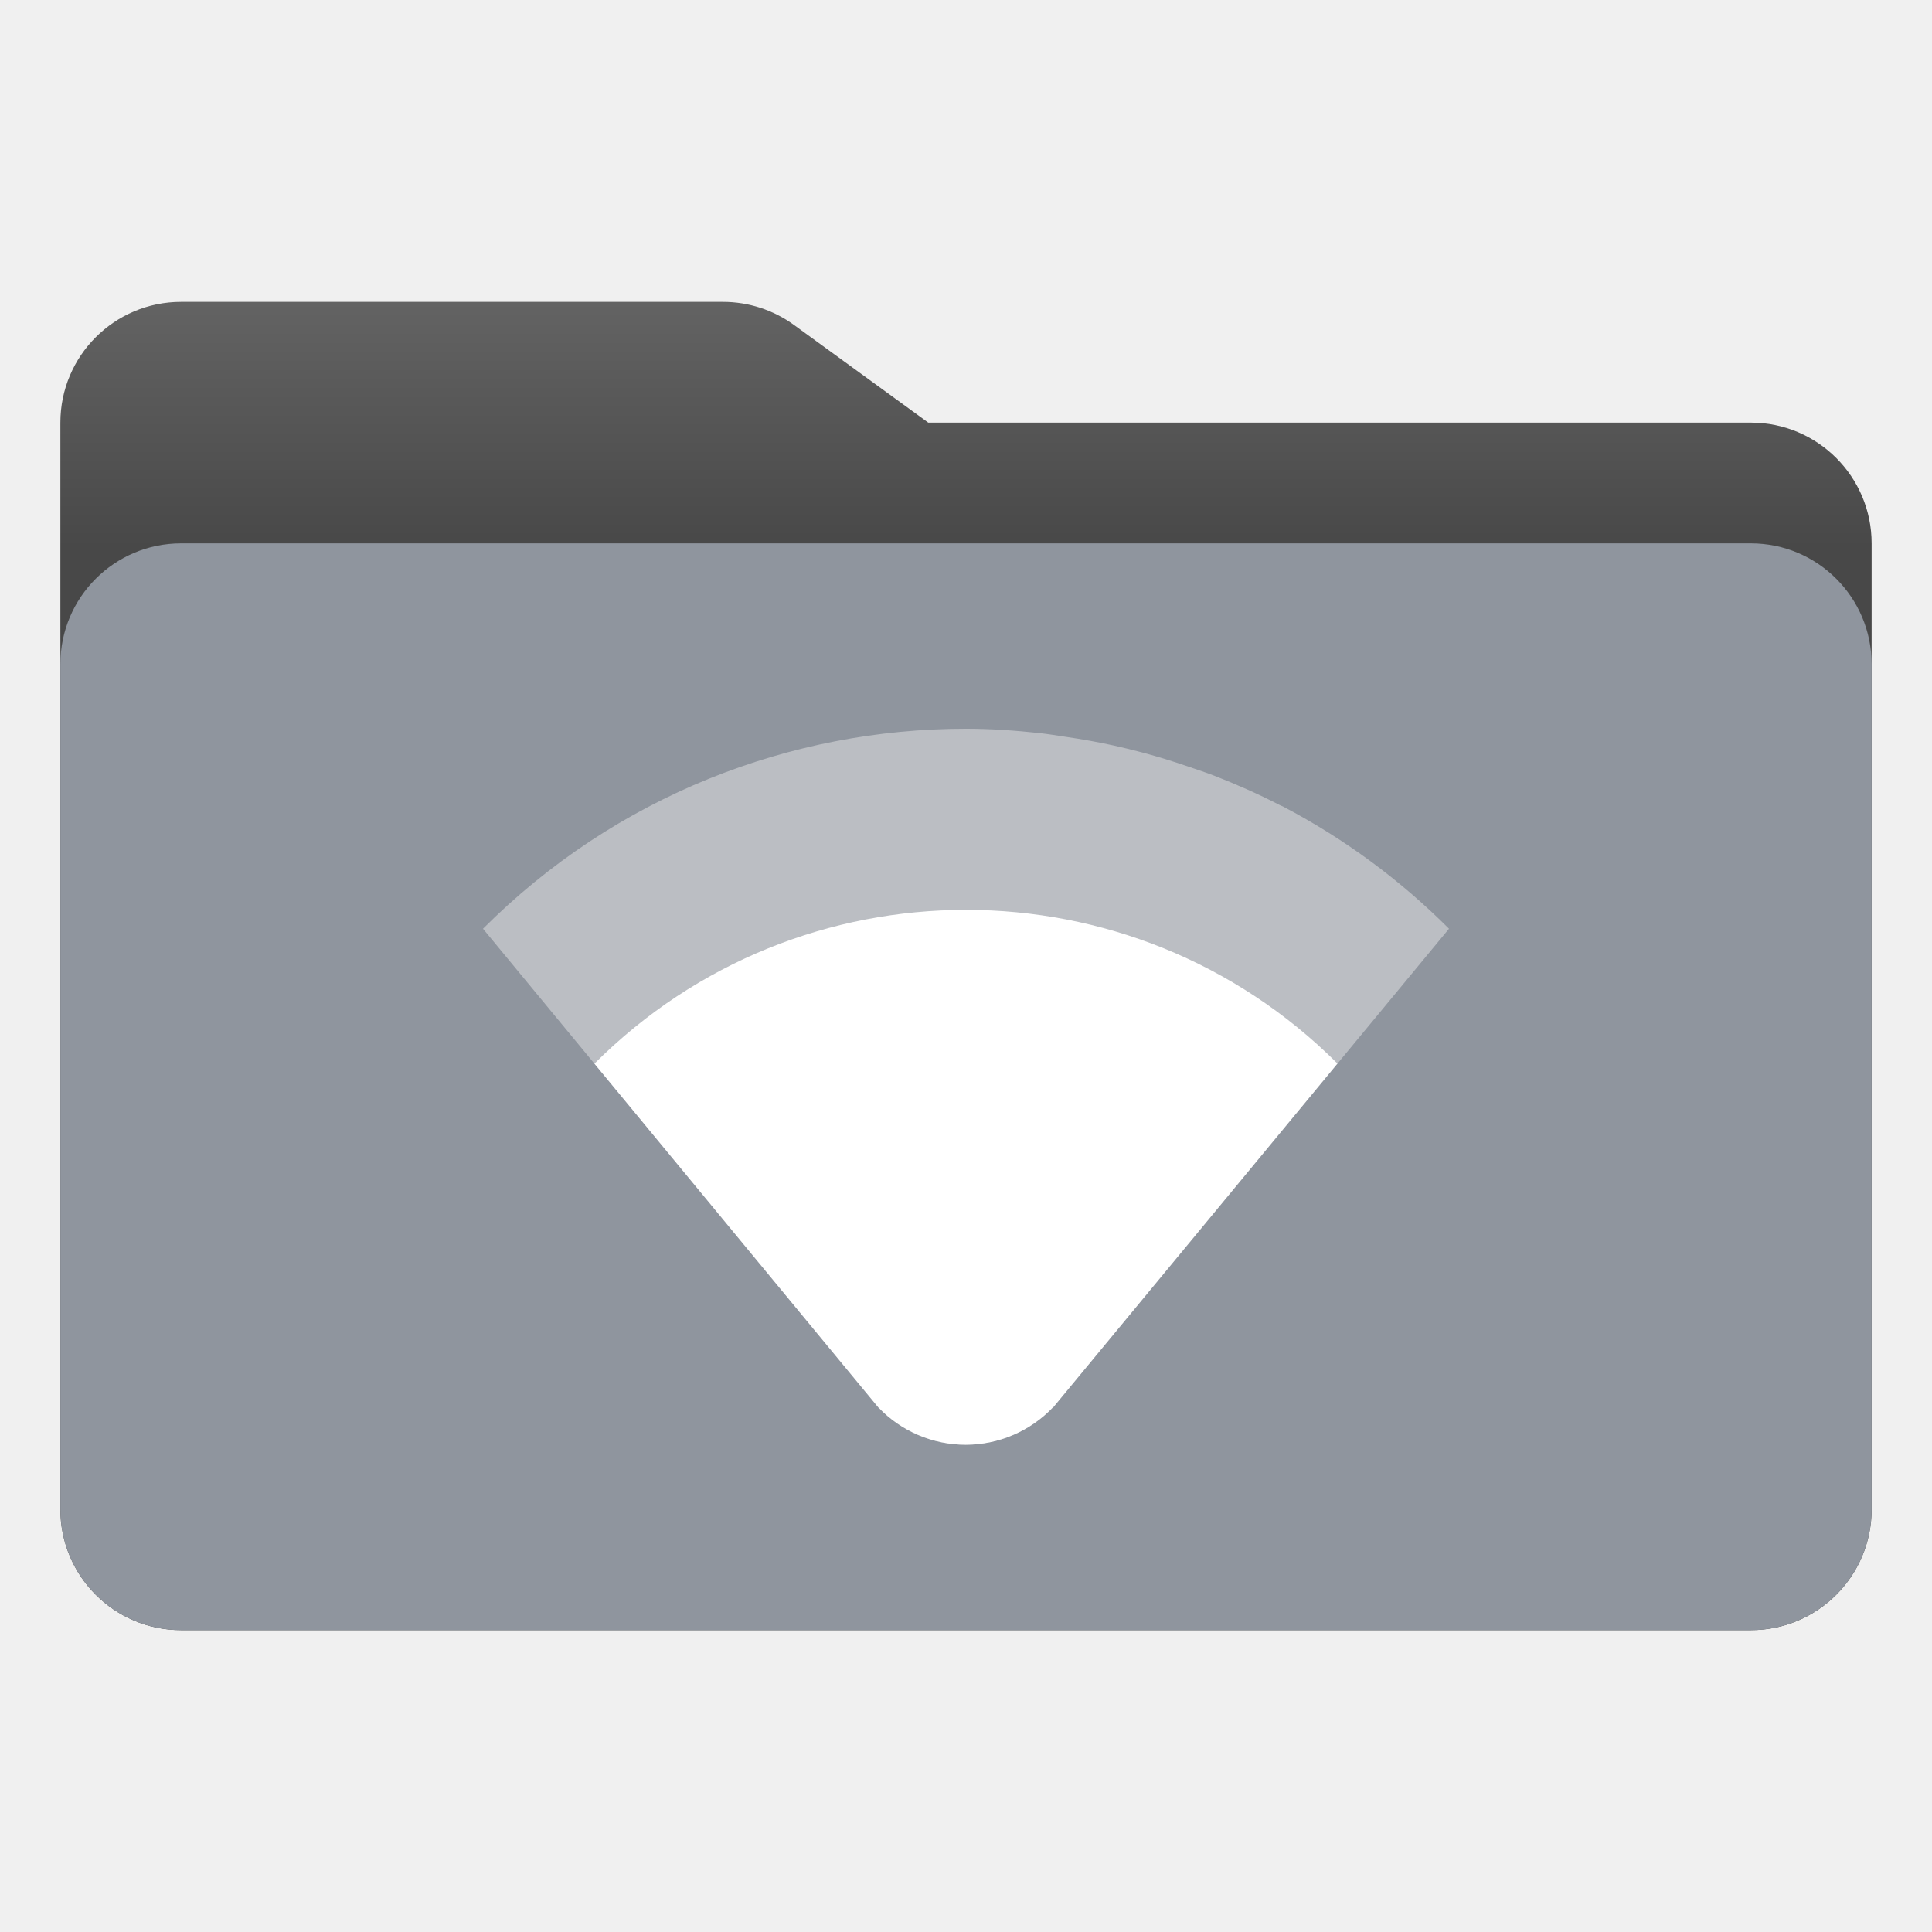
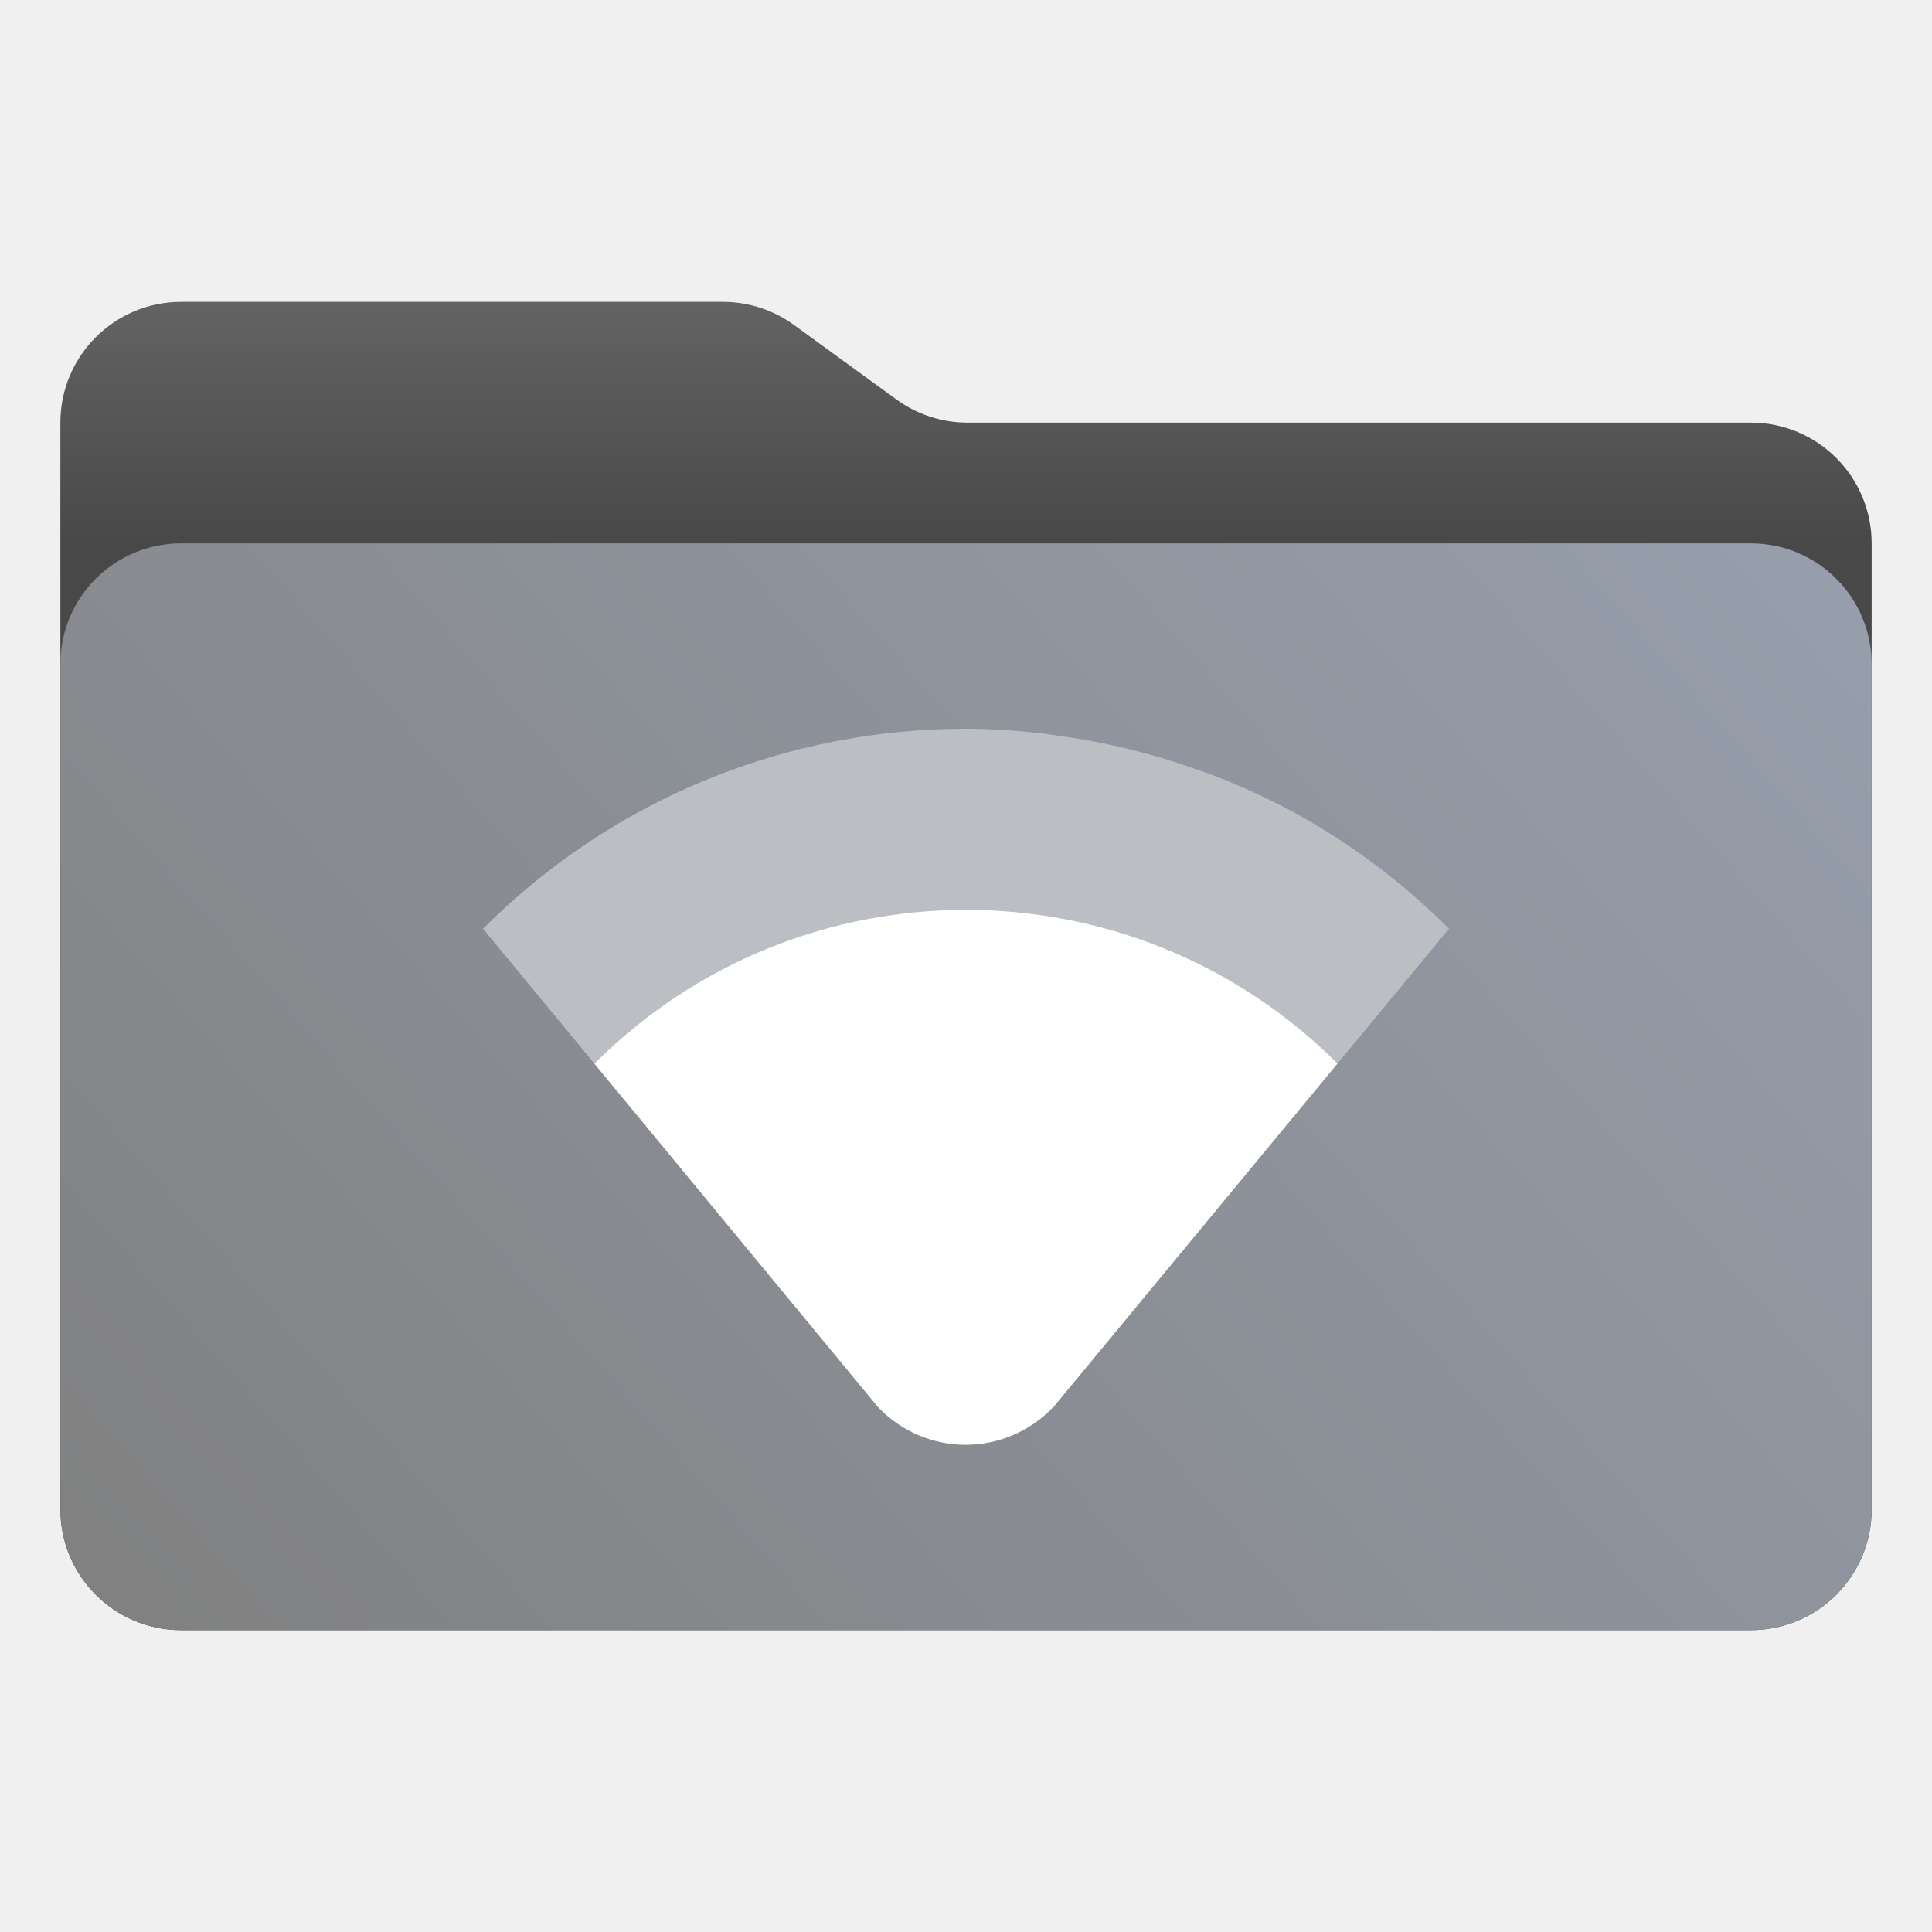
<svg xmlns="http://www.w3.org/2000/svg" width="256" height="256" fill="none" version="1.1" viewBox="0 0 256 256">
-   <path d="m8 56c0-8.837 7.163-16 16-16h71.797c3.381 0 6.676 1.071 9.411 3.06l17.792 12.94h109c8.837 0 16 7.163 16 16v128c0 8.837-7.163 16-16 16h-208c-8.837 0-16-7.163-16-16v-144z" fill="url(#paint0_linear_2053_149)" />
-   <rect x="8" y="72" width="240" height="144" rx="16" fill="#8f959e" />
  <defs>
    <linearGradient id="paint0_linear_2053_149" x1="121" x2="121" y1="72.5" y2="40" gradientUnits="userSpaceOnUse">
      <stop stop-color="#484848" offset="0" />
      <stop stop-color="#636363" offset="1" />
    </linearGradient>
+     <linearGradient id="paint1_linear_2053_149" x1="248" x2="40.837" y1="72" y2="253.48" gradientUnits="userSpaceOnUse">
+       <stop stop-color="#979FAD" offset="0" />
+       <stop stop-color="#808080" offset="1" />
+     </linearGradient>
  </defs>
-   <g transform="translate(-.001 -.6175)">
-     <path d="m128 97.18a90.722 90.722 0 0 0-34.062 6.625 89.93 89.93 0 0 0-15.75 8.282 90.855 90.855 0 0 0-14.188 11.593l52.406 63.453h0.016a16 16 0 0 0 11.548 4.922 16 16 0 0 0 11.562-4.969h0.032l52.438-63.406a90.476 90.476 0 0 0-21.922-16.156c-0.178-0.094-0.368-0.158-0.547-0.25-2.812-1.453-5.691-2.721-8.61-3.86-1.098-0.427-2.217-0.787-3.328-1.171a90.271 90.271 0 0 0-6.14-1.89 90.604 90.604 0 0 0-3.829-0.938 90.985 90.985 0 0 0-6.375-1.157c-1.166-0.172-2.328-0.373-3.5-0.5-3.242-0.348-6.49-0.578-9.75-0.578z" fill="#bbbec3" />
-     <path d="m128 121.18c-17.82 0-35.638 6.787-49.234 20.375l37.64 45.579h0.016a16 16 0 0 0 11.548 4.921 16 16 0 0 0 11.562-4.968h0.032l37.656-45.547c-13.594-13.578-31.406-20.36-49.218-20.36z" fill="#fff" />
+   <g fill="none">
+     <path d="m8 56c0-8.837 7.163-16 16-16h71.797c3.381 0 6.676 1.071 9.411 3.06l13.584 9.88c2.735 1.989 6.029 3.06 9.411 3.06h103.8c8.837 0 16 7.163 16 16v128c0 8.837-7.163 16-16 16h-208c-8.837 0-16-7.163-16-16z" fill="url(#paint0_linear_2053_149)" />
+     <path d="m8 88c0-8.837 7.163-16 16-16h208c8.837 0 16 7.163 16 16v112c0 8.837-7.163 16-16 16h-208c-8.837 0-16-7.163-16-16z" fill="url(#paint1_linear_2053_149)" />
+     <g transform="translate(-.001 -.6175)">
+       <path d="m128 97.18a90.722 90.722 0 0 0-34.062 6.625 89.93 89.93 0 0 0-15.75 8.282 90.855 90.855 0 0 0-14.188 11.593l52.406 63.453h0.016a16 16 0 0 0 11.548 4.922 16 16 0 0 0 11.562-4.969h0.032l52.438-63.406a90.476 90.476 0 0 0-21.922-16.156c-0.178-0.094-0.368-0.158-0.547-0.25-2.812-1.453-5.691-2.721-8.61-3.86-1.098-0.427-2.217-0.787-3.328-1.171a90.271 90.271 0 0 0-6.14-1.89 90.604 90.604 0 0 0-3.829-0.938 90.985 90.985 0 0 0-6.375-1.157c-1.166-0.172-2.328-0.373-3.5-0.5-3.242-0.348-6.49-0.578-9.75-0.578z" fill="#bbbec3" />
+       <path d="m128 121.18c-17.82 0-35.638 6.787-49.234 20.375l37.64 45.579h0.016a16 16 0 0 0 11.548 4.921 16 16 0 0 0 11.562-4.968h0.032l37.656-45.547c-13.594-13.578-31.406-20.36-49.218-20.36z" fill="#fff" />
+     </g>
  </g>
</svg>
